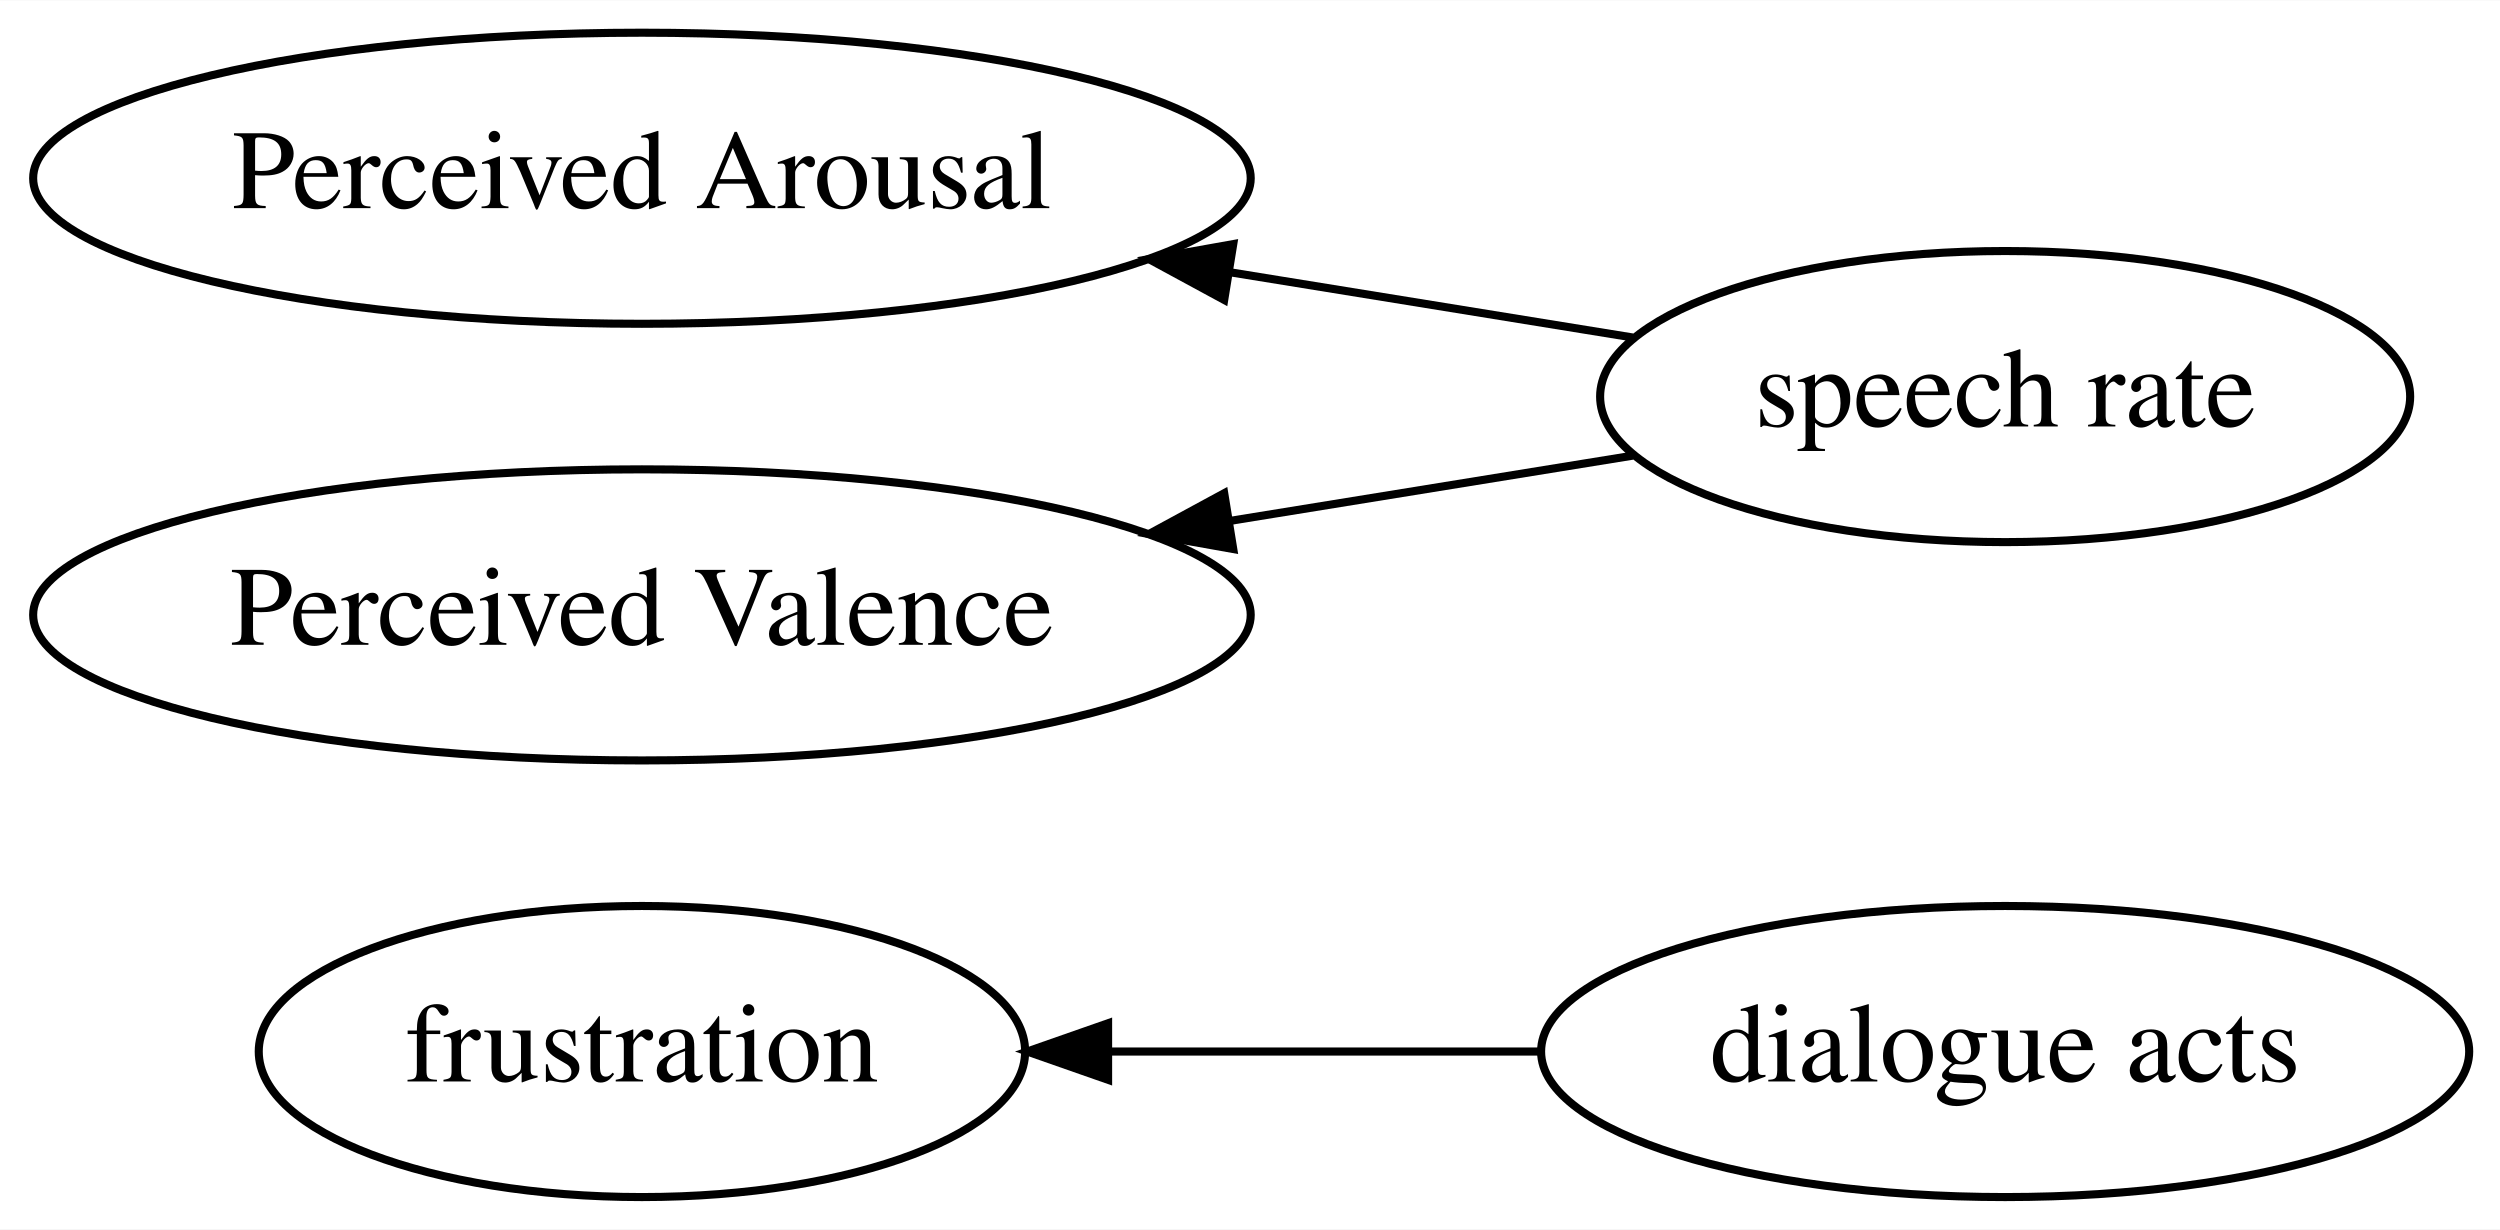
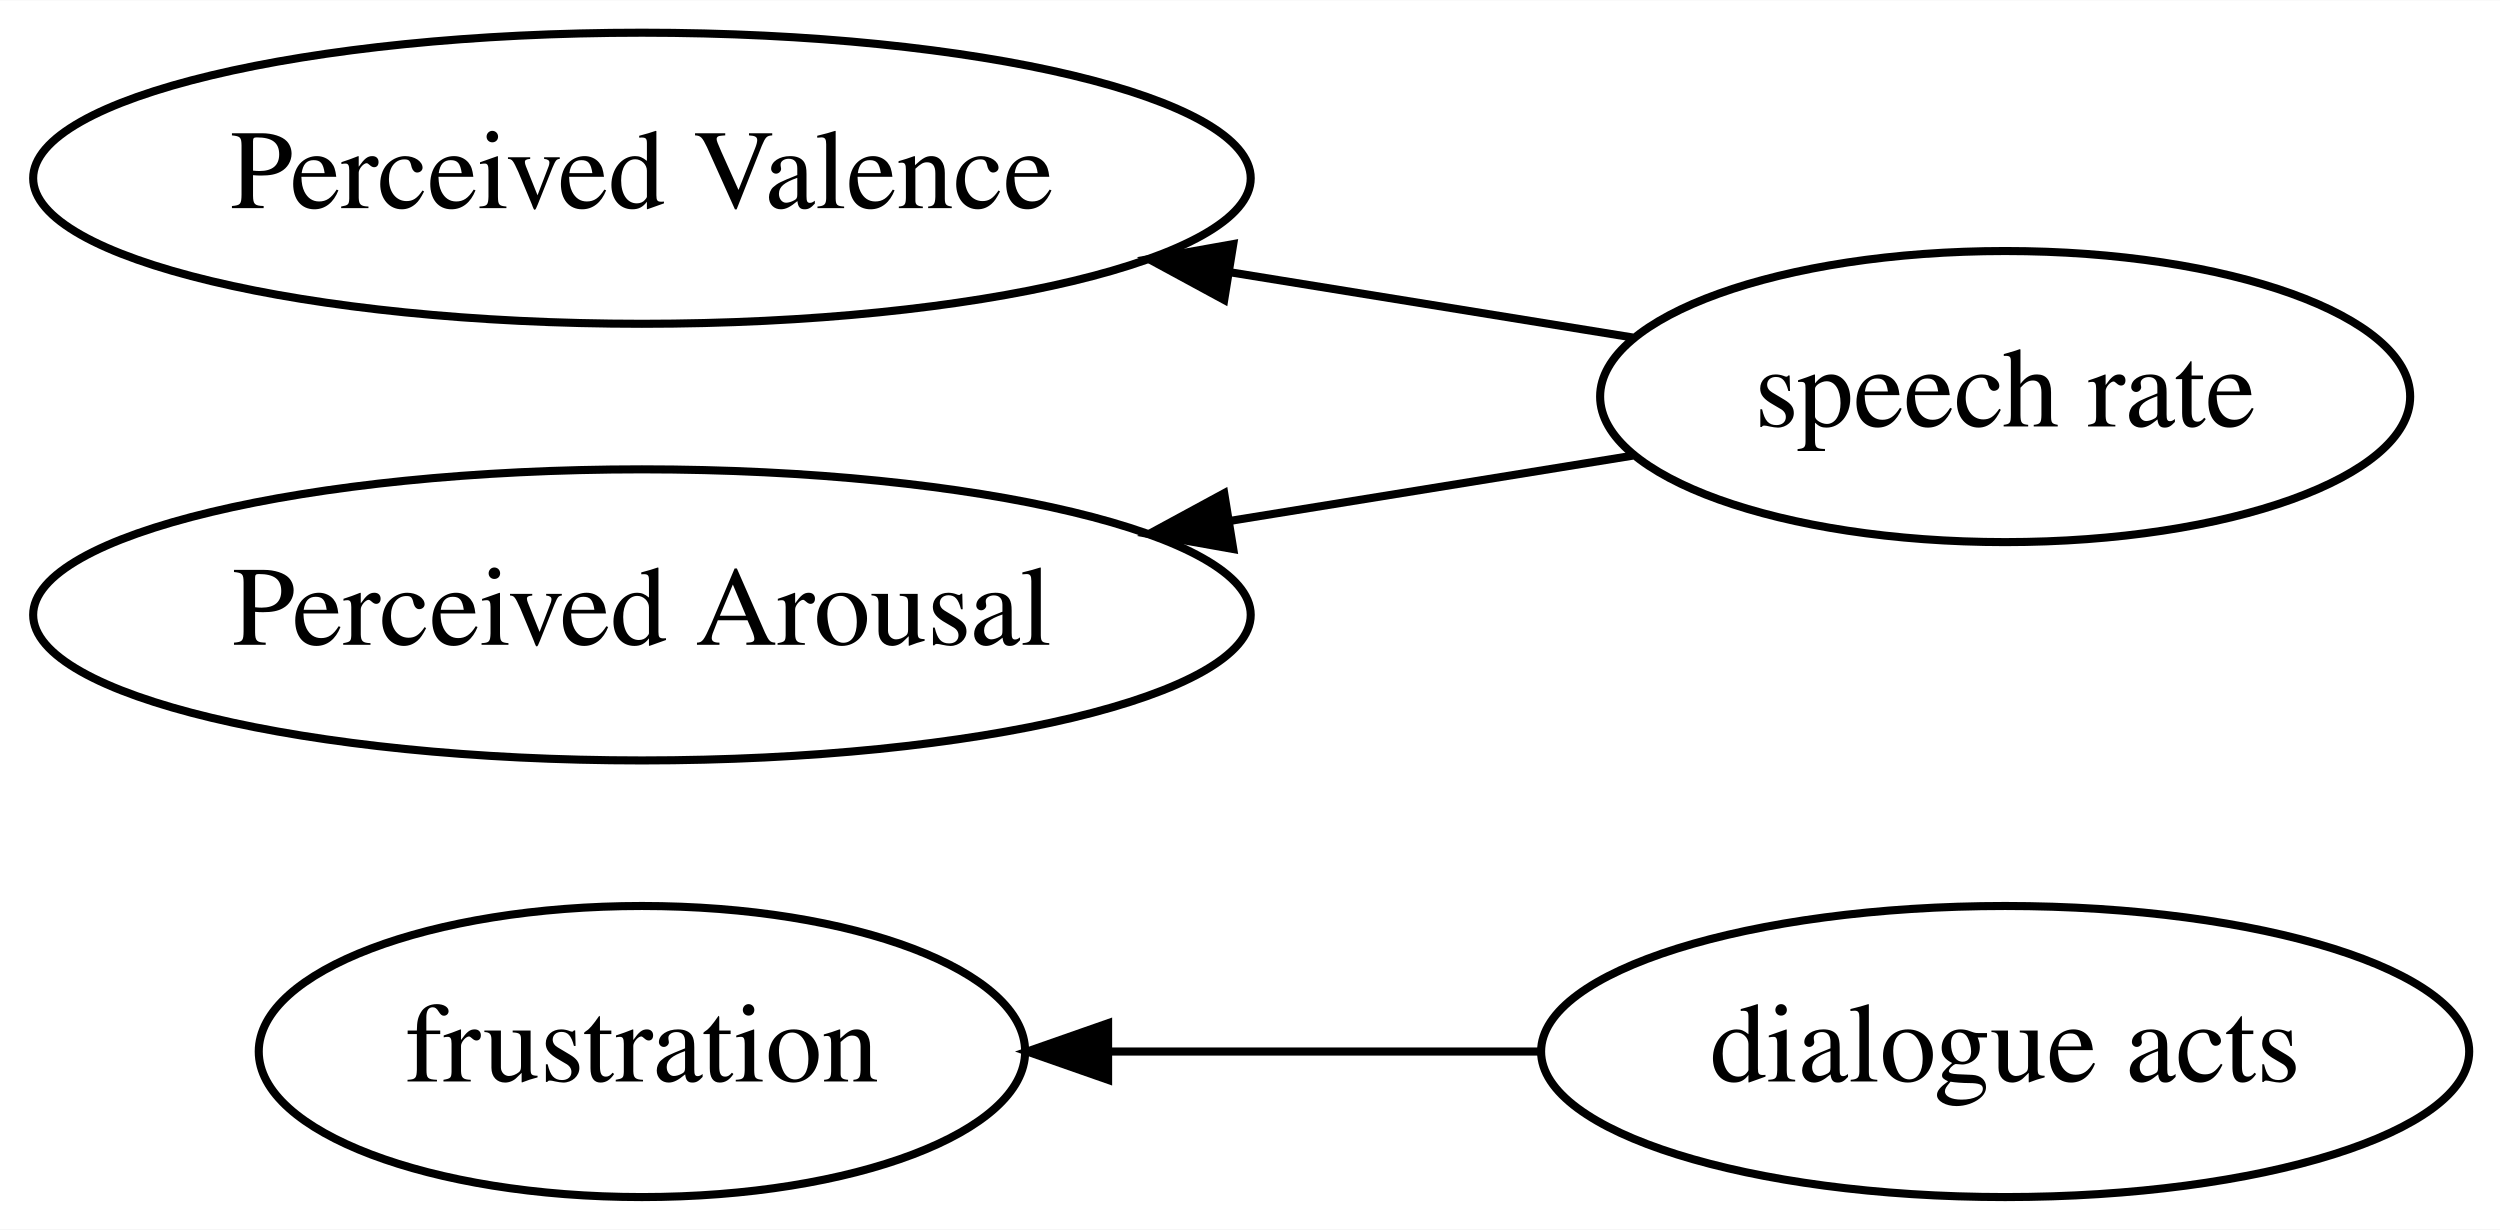
<svg xmlns="http://www.w3.org/2000/svg" xmlns:xlink="http://www.w3.org/1999/xlink" width="309pt" height="152pt" viewBox="0.00 0.00 309.18 152.00">
  <g id="graph0" class="graph" transform="scale(1 1) rotate(0) translate(4 148)">
    <polygon fill="white" stroke="transparent" points="-4,4 -4,-148 305.18,-148 305.18,4 -4,4" />
    <g id="node1" class="node">
      <g id="a_node1">
-         <a xlink:href="https://scholar.google.com/scholar?hl=en&amp;q=The%20Additive%20Value%20of%20Multimodal%20Features%20for%20Predicting%20Engagement,%20Frustration,%20and%20Learning%20during%20Tutoring" xlink:title="dialogue acts">
+         <a xlink:href="https://scholar.google.com/scholar?hl=en&amp;q=The%20Additive%20Value%20of%20Multimodal%20Features%20for%20Predicting%20Engagement,%20Frustration,%20and%20Learning%20during%20Tutoring" xlink:title="dialogue acts" target="_blank">
          <ellipse fill="none" stroke="black" cx="243.98" cy="-18" rx="57.39" ry="18" />
          <text text-anchor="middle" x="243.98" y="-14.3" font-family="Times,serif" font-size="14.00">dialogue acts</text>
        </a>
      </g>
    </g>
    <g id="node5" class="node">
      <ellipse fill="none" stroke="black" cx="75.39" cy="-18" rx="47.39" ry="18" />
      <text text-anchor="middle" x="75.39" y="-14.3" font-family="Times,serif" font-size="14.00">frustration</text>
    </g>
    <g id="edge1" class="edge">
      <path fill="none" stroke="black" d="M186.58,-18C169.46,-18 150.65,-18 133.48,-18" />
      <polygon fill="black" stroke="black" points="133.04,-14.5 123.04,-18 133.04,-21.5 133.04,-14.5" />
    </g>
    <g id="node2" class="node">
      <g id="a_node2">
-         <a xlink:href="https://scholar.google.com/scholar?hl=en&amp;q=Modeling%20Team-level%20Multimodal%20Dynamics%20during%20Multiparty%20Collaboration" xlink:title="speech rate">
+         <a xlink:href="https://scholar.google.com/scholar?hl=en&amp;q=Modeling%20Team-level%20Multimodal%20Dynamics%20during%20Multiparty%20Collaboration" xlink:title="speech rate" target="_blank">
          <ellipse fill="none" stroke="black" cx="243.98" cy="-99" rx="50.09" ry="18" />
          <text text-anchor="middle" x="243.98" y="-95.3" font-family="Times,serif" font-size="14.00">speech rate</text>
        </a>
      </g>
    </g>
    <g id="node3" class="node">
      <ellipse fill="none" stroke="black" cx="75.39" cy="-126" rx="75.29" ry="18" />
-       <text text-anchor="middle" x="75.39" y="-122.3" font-family="Times,serif" font-size="14.00">Perceived Arousal</text>
+       <text text-anchor="middle" x="75.39" y="-122.3" font-family="Times,serif" font-size="14.00">Perceived Valence</text>
    </g>
-     <g id="edge3" class="edge">
+     <g id="edge2" class="edge">
      <path fill="none" stroke="black" d="M197.9,-106.31C182.52,-108.8 164.91,-111.65 147.96,-114.4" />
      <polygon fill="black" stroke="black" points="147.4,-110.95 138.09,-116 148.52,-117.86 147.4,-110.95" />
    </g>
    <g id="node4" class="node">
      <ellipse fill="none" stroke="black" cx="75.39" cy="-72" rx="75.29" ry="18" />
-       <text text-anchor="middle" x="75.39" y="-68.3" font-family="Times,serif" font-size="14.00">Perceived Valence</text>
+       <text text-anchor="middle" x="75.39" y="-68.3" font-family="Times,serif" font-size="14.00">Perceived Arousal</text>
    </g>
-     <g id="edge2" class="edge">
+     <g id="edge3" class="edge">
      <path fill="none" stroke="black" d="M197.9,-91.69C182.52,-89.2 164.91,-86.35 147.96,-83.6" />
      <polygon fill="black" stroke="black" points="148.52,-80.14 138.09,-82 147.4,-87.05 148.52,-80.14" />
    </g>
  </g>
</svg>
